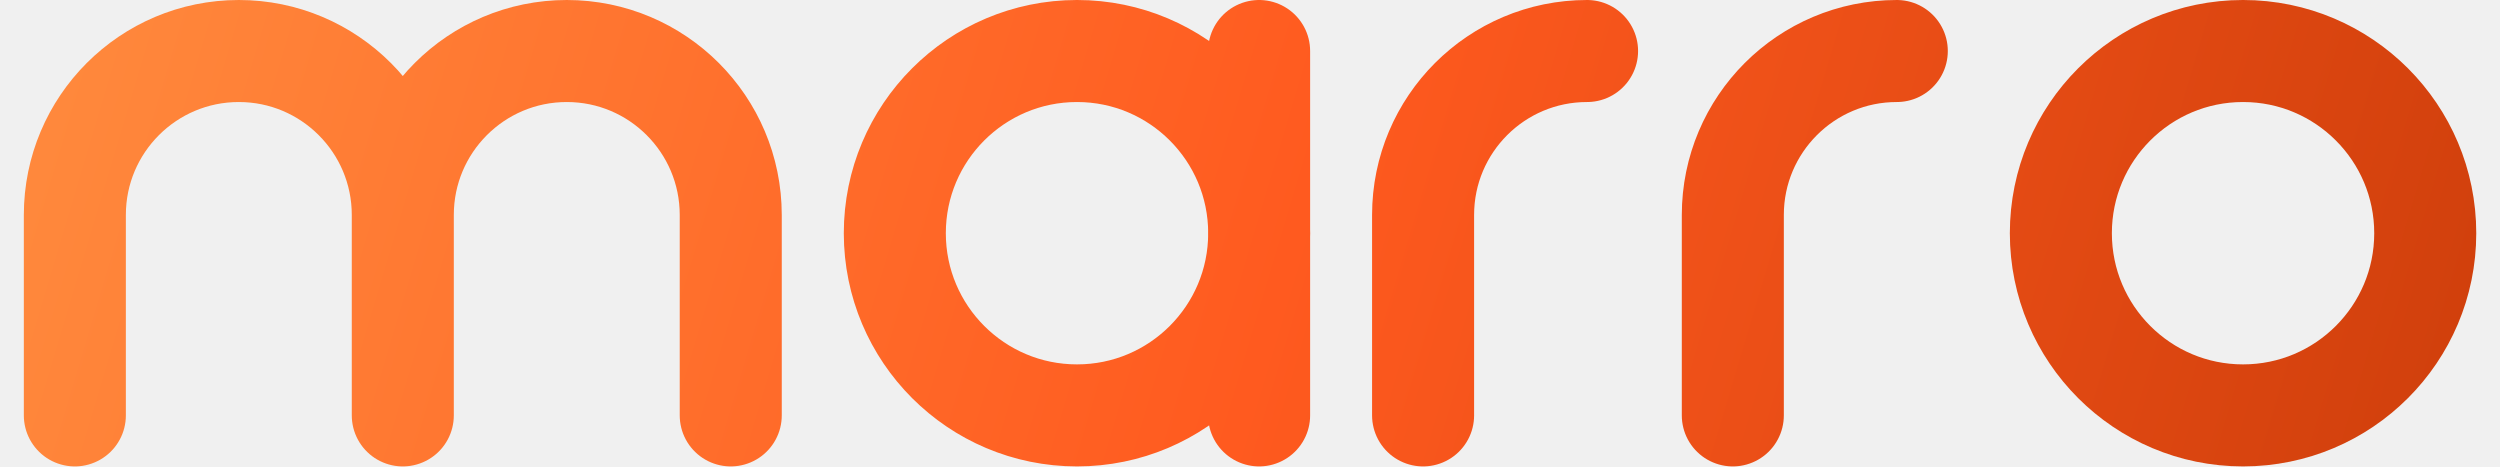
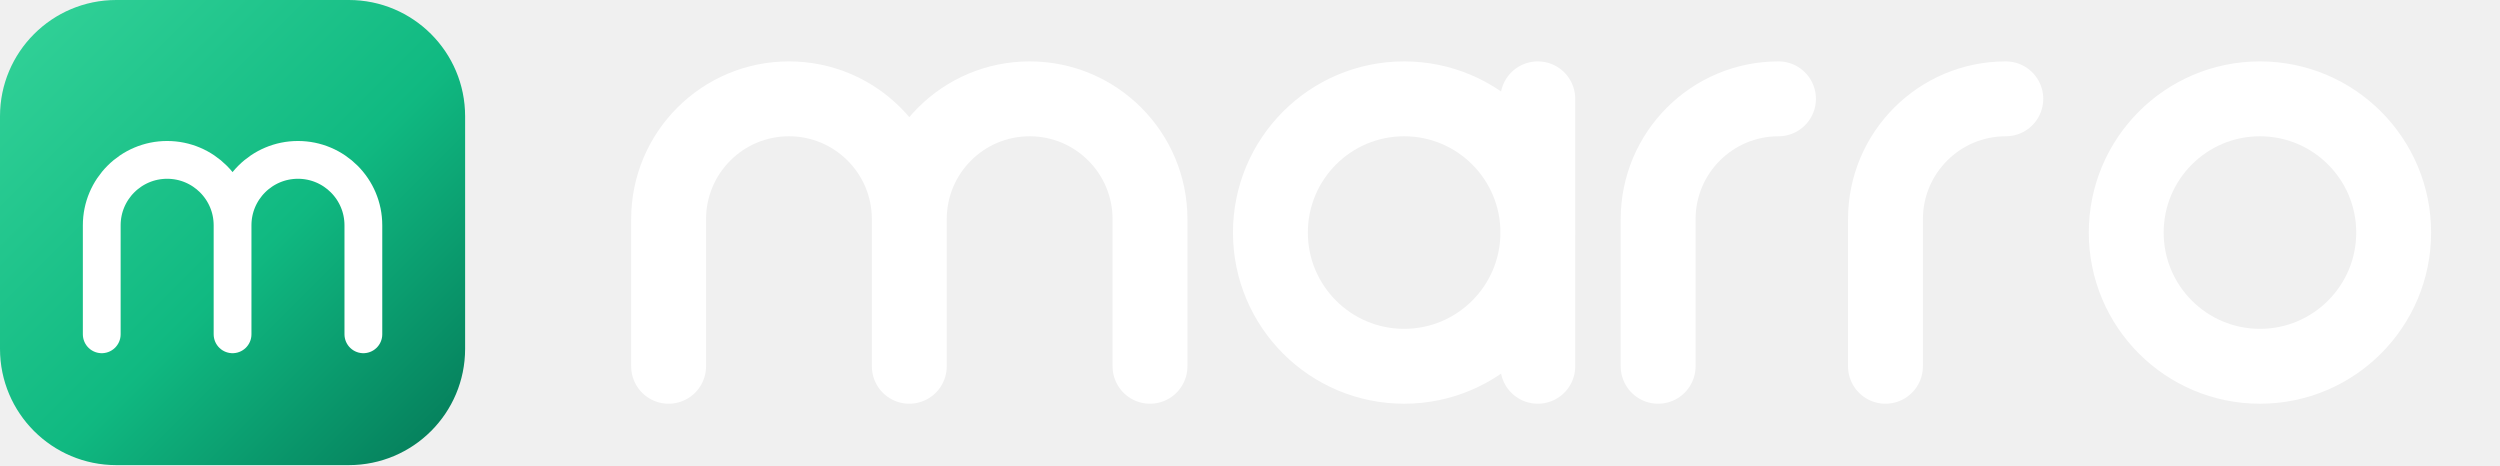
- <svg xmlns="http://www.w3.org/2000/svg" viewBox="-2.8 7.2 134.6 25.6" width="134" height="25">
+ <svg xmlns="http://www.w3.org/2000/svg" viewBox="0 0 172 32" width="172" height="32" role="img" aria-label="Marro">
  <defs>
-     <linearGradient id="g" x1="0" y1="0" x2="134" y2="40" gradientUnits="userSpaceOnUse">
-       <stop offset="0" stop-color="#ff8a3d" />
-       <stop offset=".5" stop-color="#ff5a1f" />
-       <stop offset="1" stop-color="#cc3d0a" />
+     <linearGradient id="m" x1="0" y1="0" x2="32" y2="32" gradientUnits="userSpaceOnUse">
+       <stop offset="0" stop-color="#34d399" />
+       <stop offset=".55" stop-color="#10b981" />
+       <stop offset="1" stop-color="#047857" />
    </linearGradient>
  </defs>
-   <path d="M0 30V19A9 9 0 0 1 18 19V30M18 19A9 9 0 0 1 36 19V30" fill="none" stroke="url(#g)" stroke-width="5.6" stroke-linecap="round" stroke-linejoin="round" />
-   <path d="M55 10A10 10 0 1 0 55.01 10M65 10V30" fill="none" stroke="url(#g)" stroke-width="5.6" stroke-linecap="round" stroke-linejoin="round" />
-   <path d="M74 30V19A9 9 0 0 1 83 10" fill="none" stroke="url(#g)" stroke-width="5.6" stroke-linecap="round" stroke-linejoin="round" />
-   <path d="M91 30V19A9 9 0 0 1 100 10" fill="none" stroke="url(#g)" stroke-width="5.6" stroke-linecap="round" stroke-linejoin="round" />
-   <path d="M119 10A10 10 0 1 0 119.01 10" fill="none" stroke="url(#g)" stroke-width="5.6" stroke-linecap="round" stroke-linejoin="round" />
+   <rect width="32" height="32" rx="8" fill="url(#m)" />
+   <path d="M7 23V15.5A4.5 4.5 0 0 1 16 15.5V23M16 15.5A4.5 4.5 0 0 1 25 15.5V23" fill="none" stroke="#fff" stroke-width="2.6" stroke-linecap="round" stroke-linejoin="round" />
+   <g transform="translate(46 -2.4) scale(0.92)">
+     <path d="M0 30V19A9 9 0 0 1 18 19V30M18 19A9 9 0 0 1 36 19V30" fill="none" stroke="#ffffff" stroke-width="5.6" stroke-linecap="round" stroke-linejoin="round" />
+     <path d="M55 10A10 10 0 1 0 55.01 10M65 10V30" fill="none" stroke="#ffffff" stroke-width="5.6" stroke-linecap="round" stroke-linejoin="round" />
+     <path d="M74 30V19A9 9 0 0 1 83 10" fill="none" stroke="#ffffff" stroke-width="5.6" stroke-linecap="round" stroke-linejoin="round" />
+     <path d="M91 30V19A9 9 0 0 1 100 10" fill="none" stroke="#ffffff" stroke-width="5.6" stroke-linecap="round" stroke-linejoin="round" />
+     <path d="M119 10A10 10 0 1 0 119.01 10" fill="none" stroke="#ffffff" stroke-width="5.6" stroke-linecap="round" stroke-linejoin="round" />
+   </g>
</svg>
